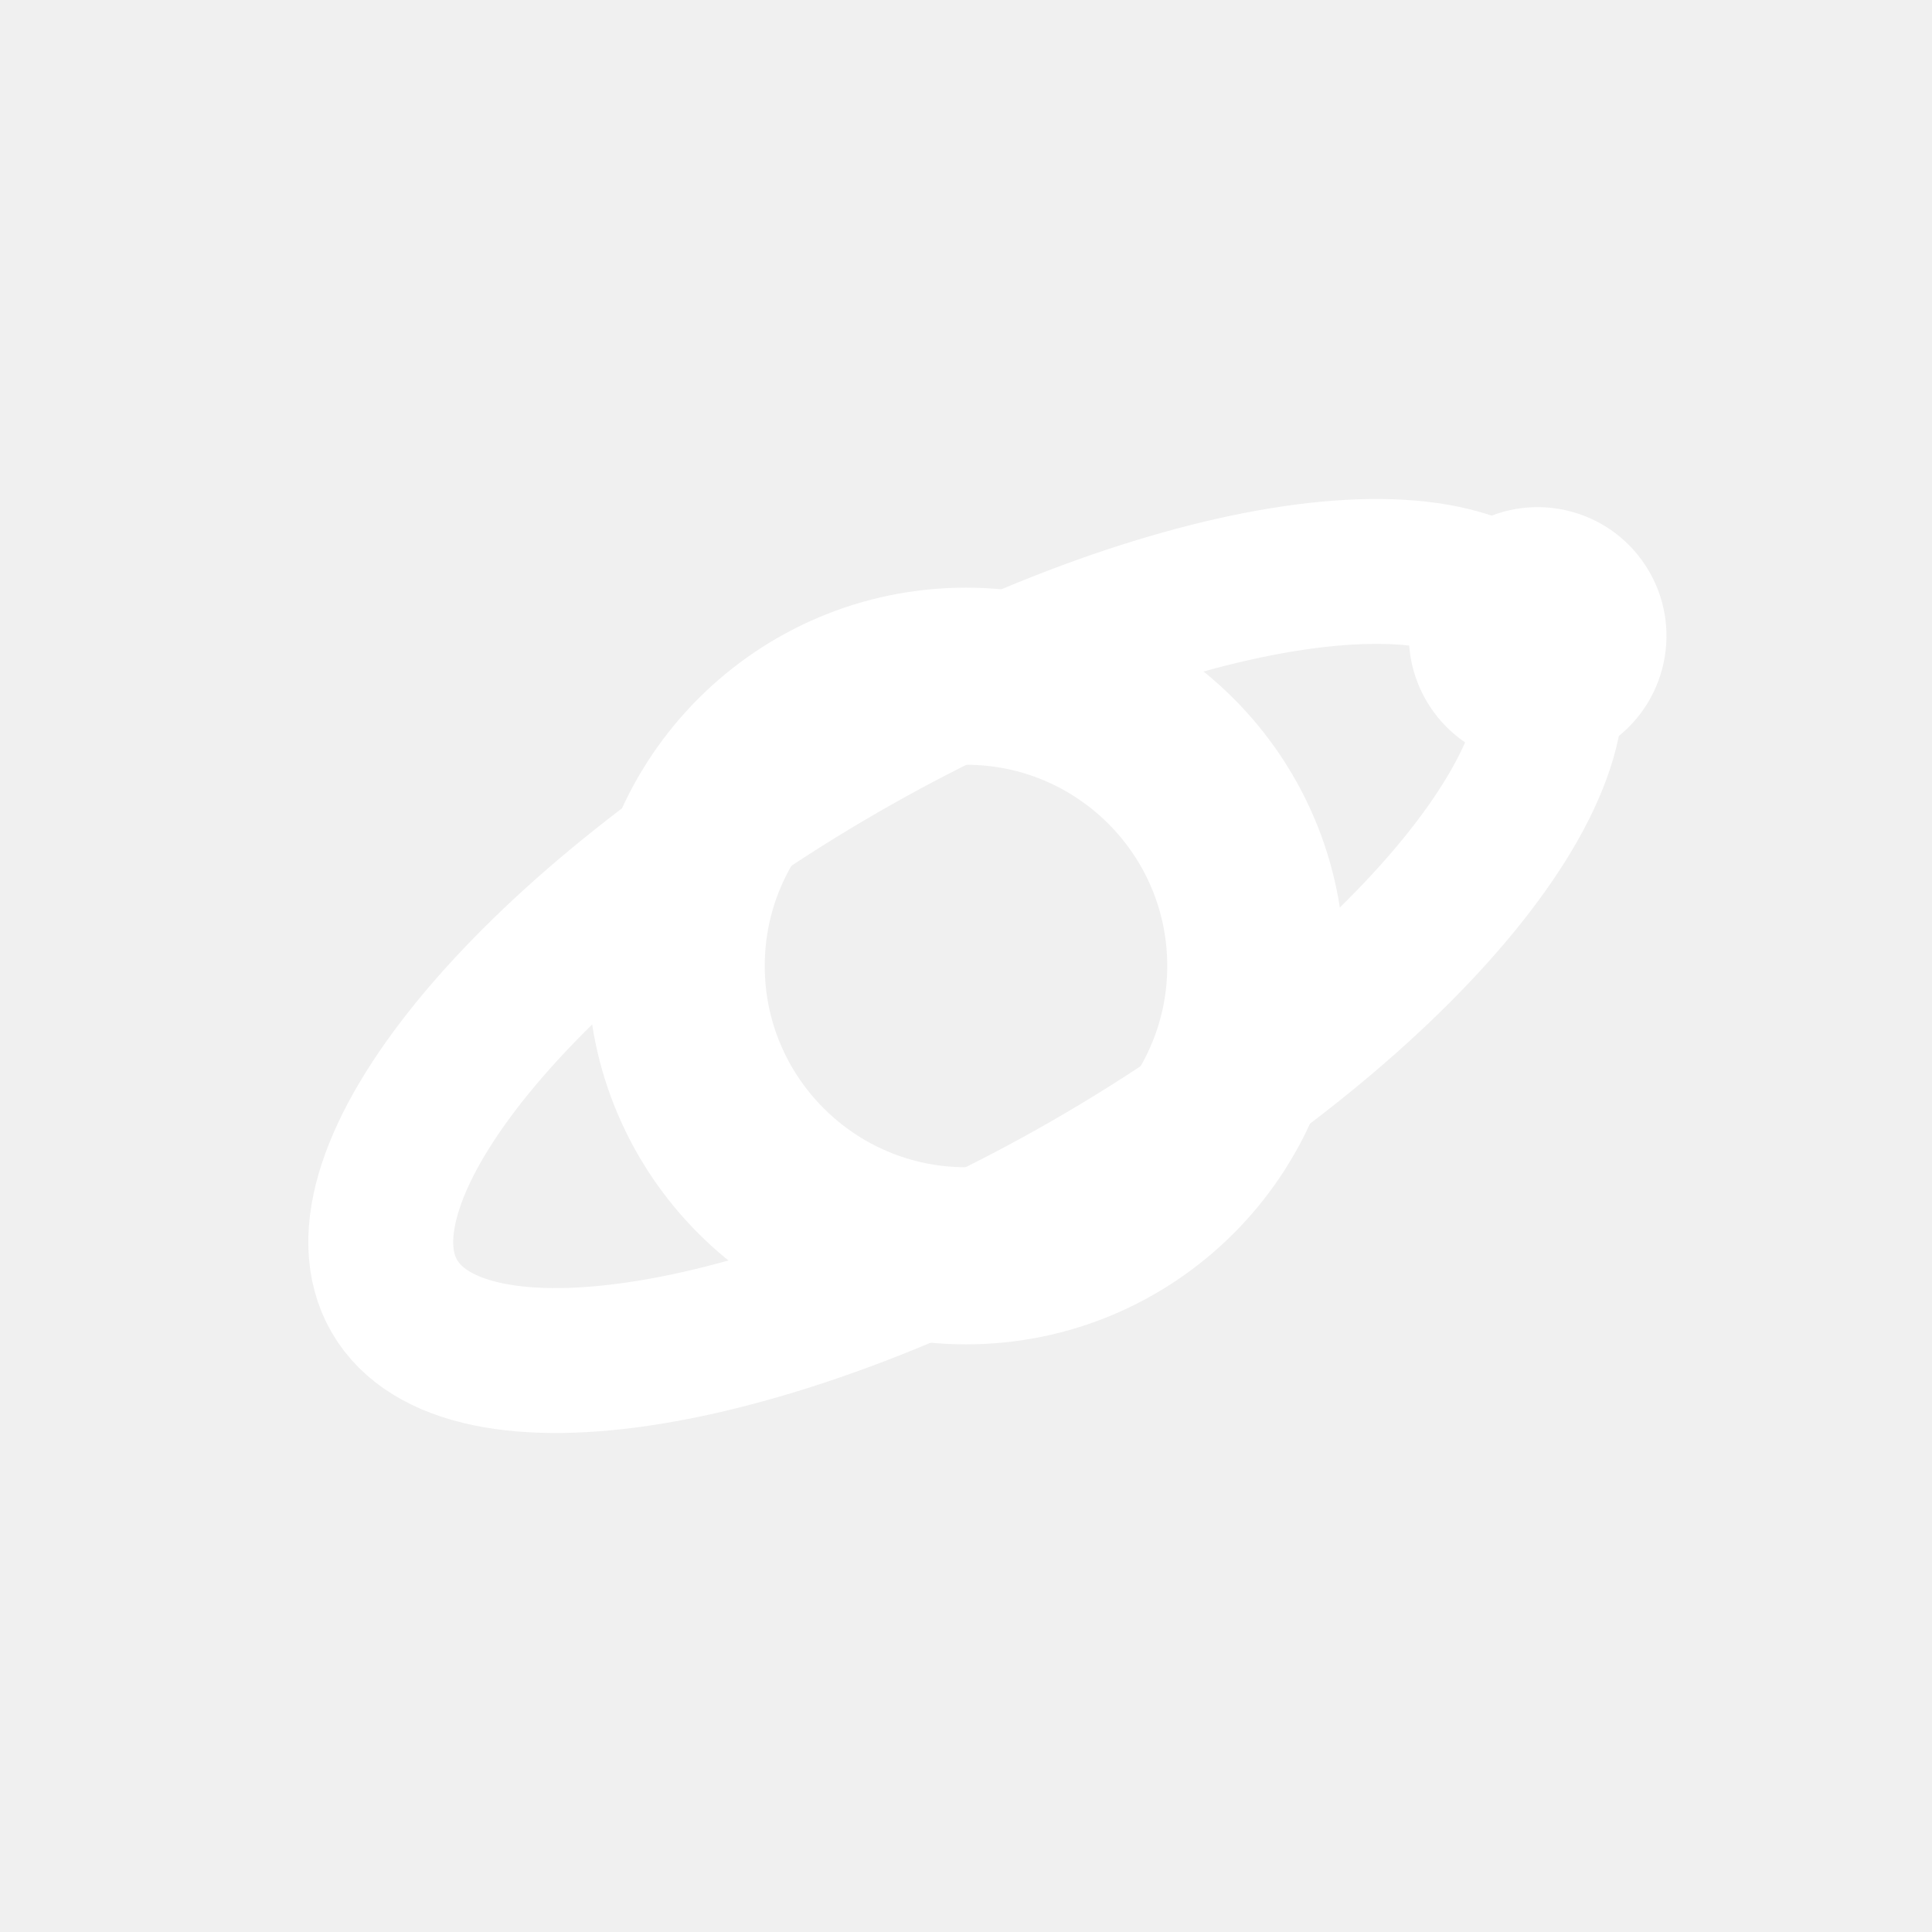
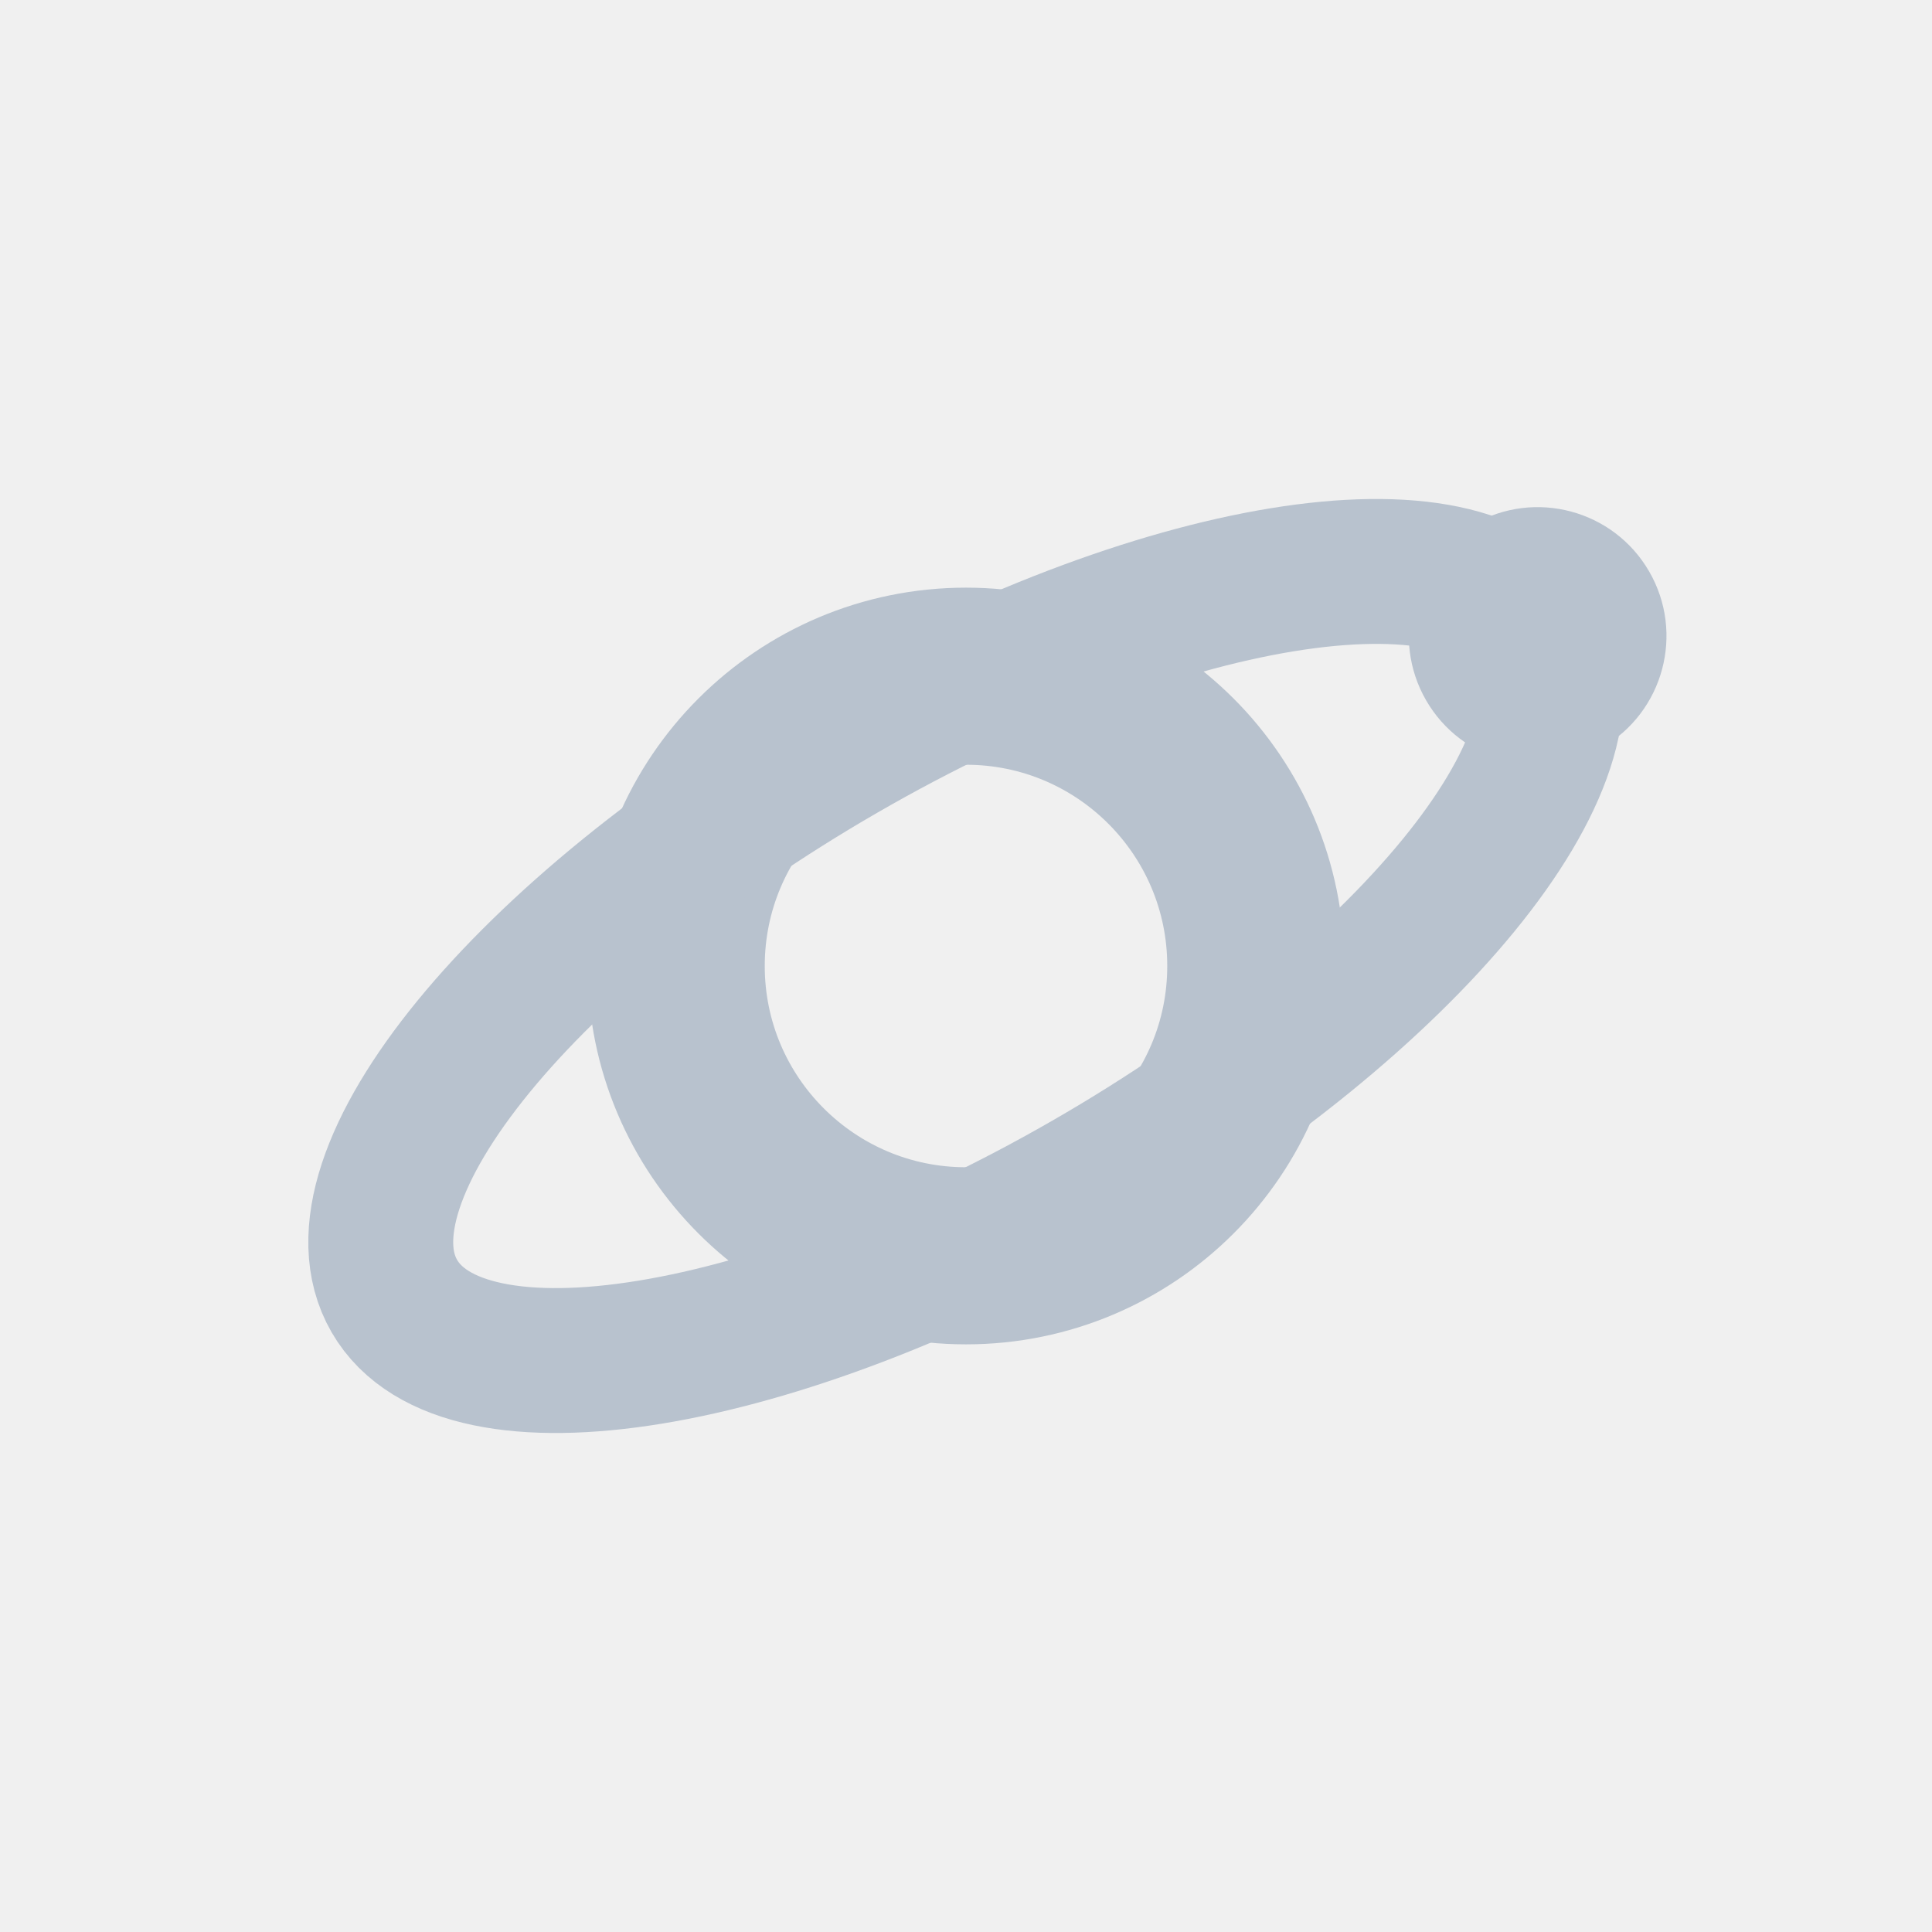
<svg xmlns="http://www.w3.org/2000/svg" width="24" height="24" viewBox="0 0 24 24">
-   <circle cx="12" cy="12" r="3.6" fill="none" stroke="#fff" stroke-width="2.2" />
+   <circle cx="12" cy="12" r="3.6" fill="none" stroke="#B8C2CE" stroke-width="2.2" />
  <g transform="rotate(-30 12 12)">
-     <ellipse cx="12" cy="12" rx="8.2" ry="3.1" fill="none" stroke="#fff" stroke-width="1.8" stroke-linecap="round" stroke-linejoin="round" />
-     <circle cx="20.2" cy="12" r="1.6" fill="#fff" />
+     <ellipse cx="12" cy="12" rx="8.2" ry="3.1" fill="none" stroke="#B8C2CE" stroke-width="1.8" stroke-linecap="round" stroke-linejoin="round" />
+     <circle cx="20.2" cy="12" r="1.6" fill="#B8C2CE" />
  </g>
</svg>
